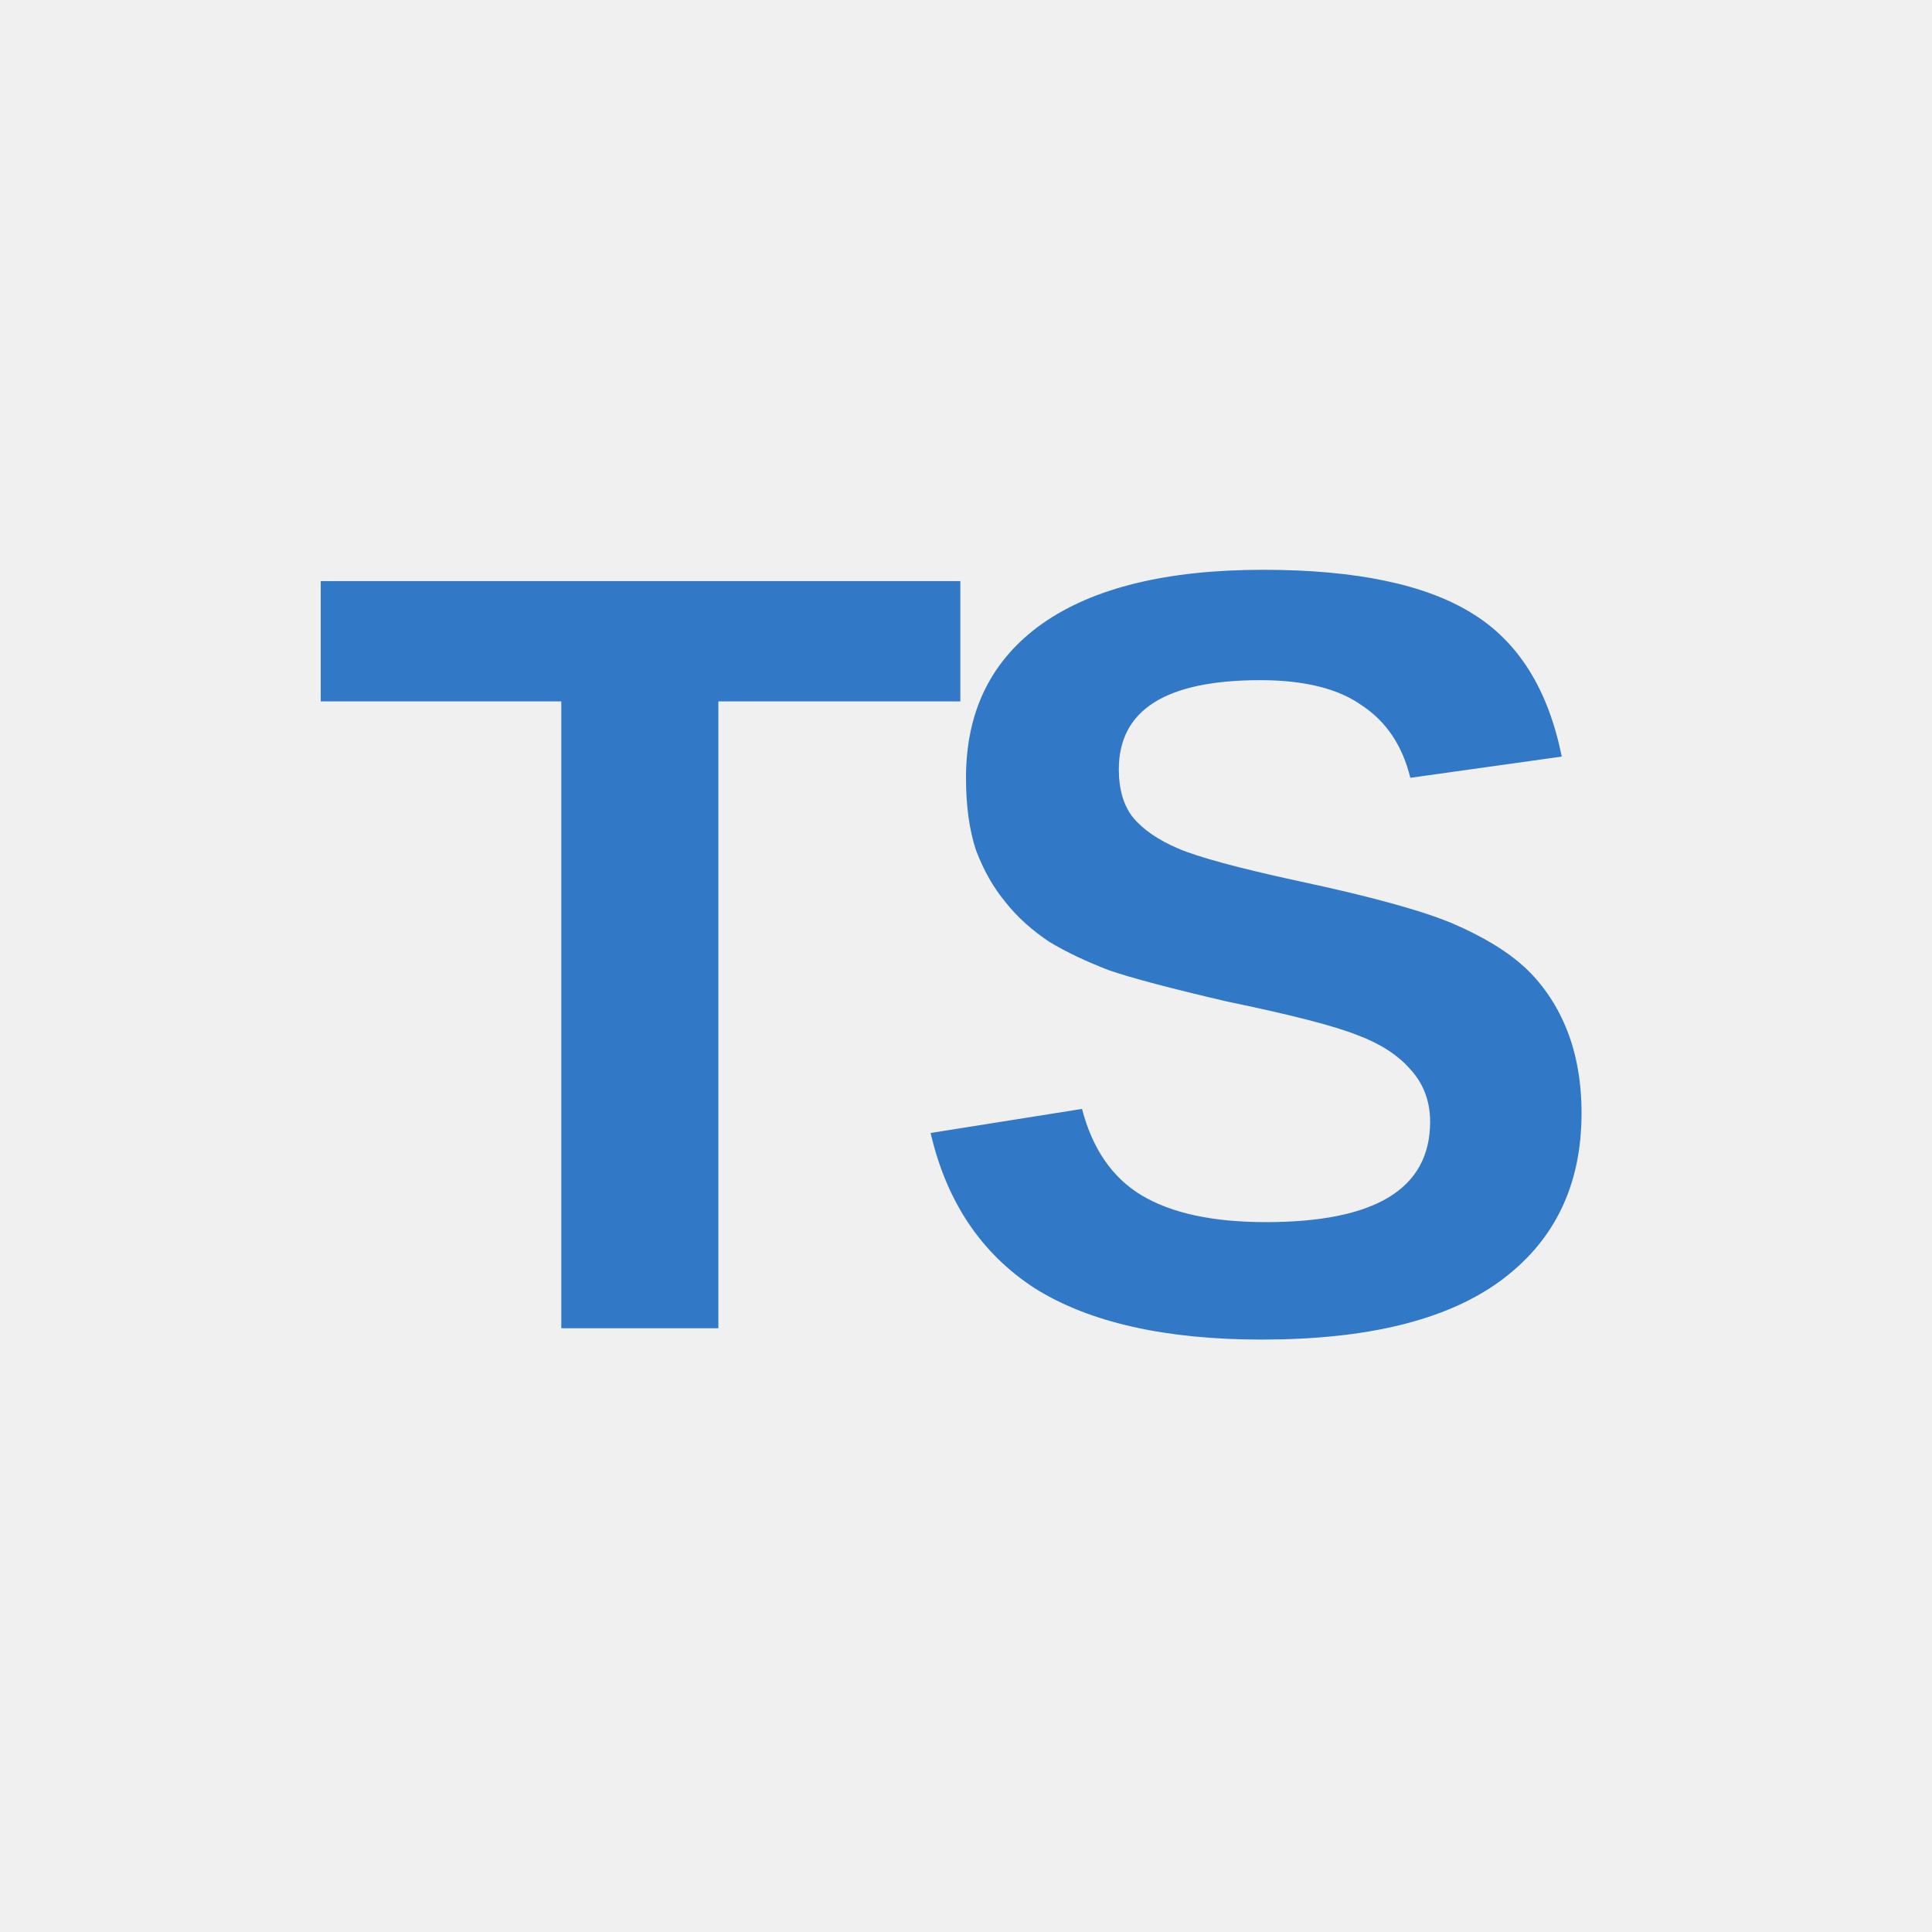
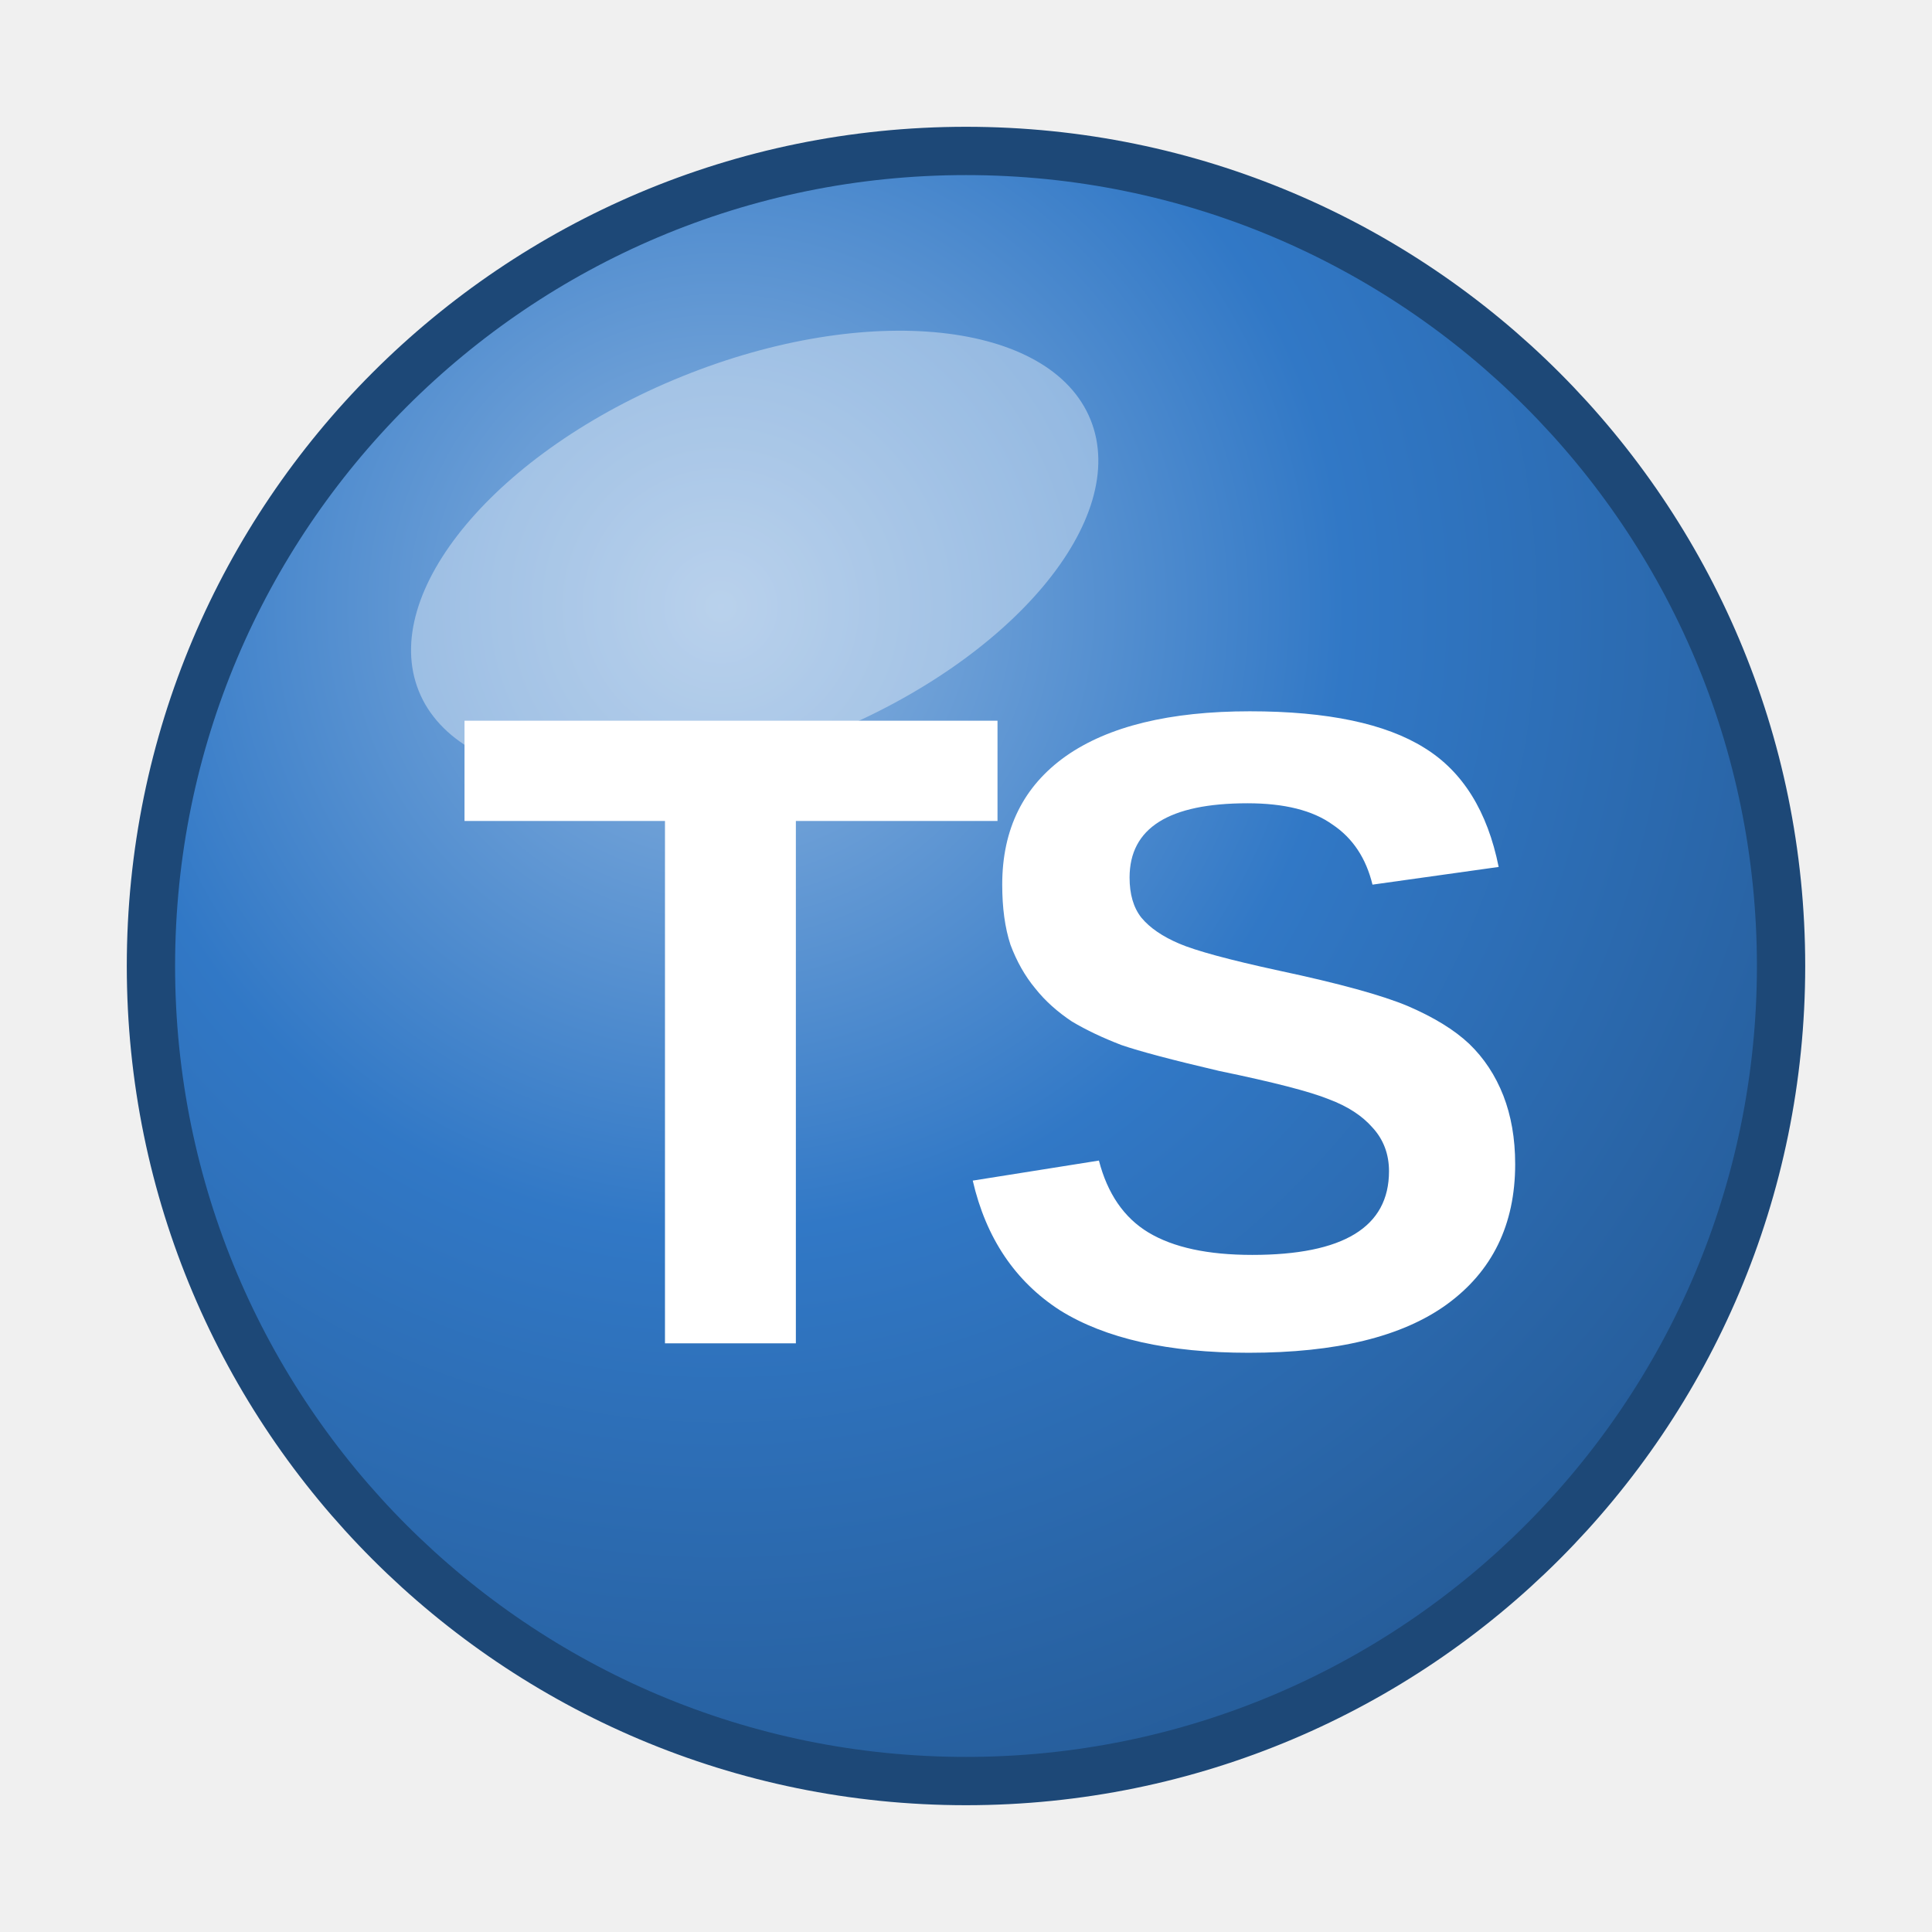
<svg xmlns="http://www.w3.org/2000/svg" width="32" height="32" viewBox="0 0 32 32">
-   <g transform="translate(-8 -8) scale(1.5)" fill="#3178C6" stroke-linecap="round" stroke-linejoin="round">
+   <defs>
+     <radialGradient id="b-typescript" cx=".35" cy=".28" r=".85">
+       <stop offset="0" stop-color="#8EB5E0" />
+       <stop offset=".45" stop-color="#3178C6" />
+       <stop offset="1" stop-color="#23568F" />
+     </radialGradient>
+   </defs>
+   <circle cx="16" cy="16" r="13.5" fill="url(#b-typescript)" stroke="#1D4877" stroke-width=".8" />
+   <ellipse cx="12.5" cy="9.2" rx="6" ry="3.2" fill="#FFFFFF" fill-opacity=".38" transform="rotate(-22 12.5 9.2)" />
+   <g transform="translate(-3.4 -2.75) scale(1.25)" fill="#FFFFFF" stroke-linecap="round" stroke-linejoin="round">
    <text x="16" y="20" text-anchor="middle" font-family="Arial, sans-serif" font-size="12" font-weight="700" letter-spacing="-.8">TS</text>
  </g>
</svg>
